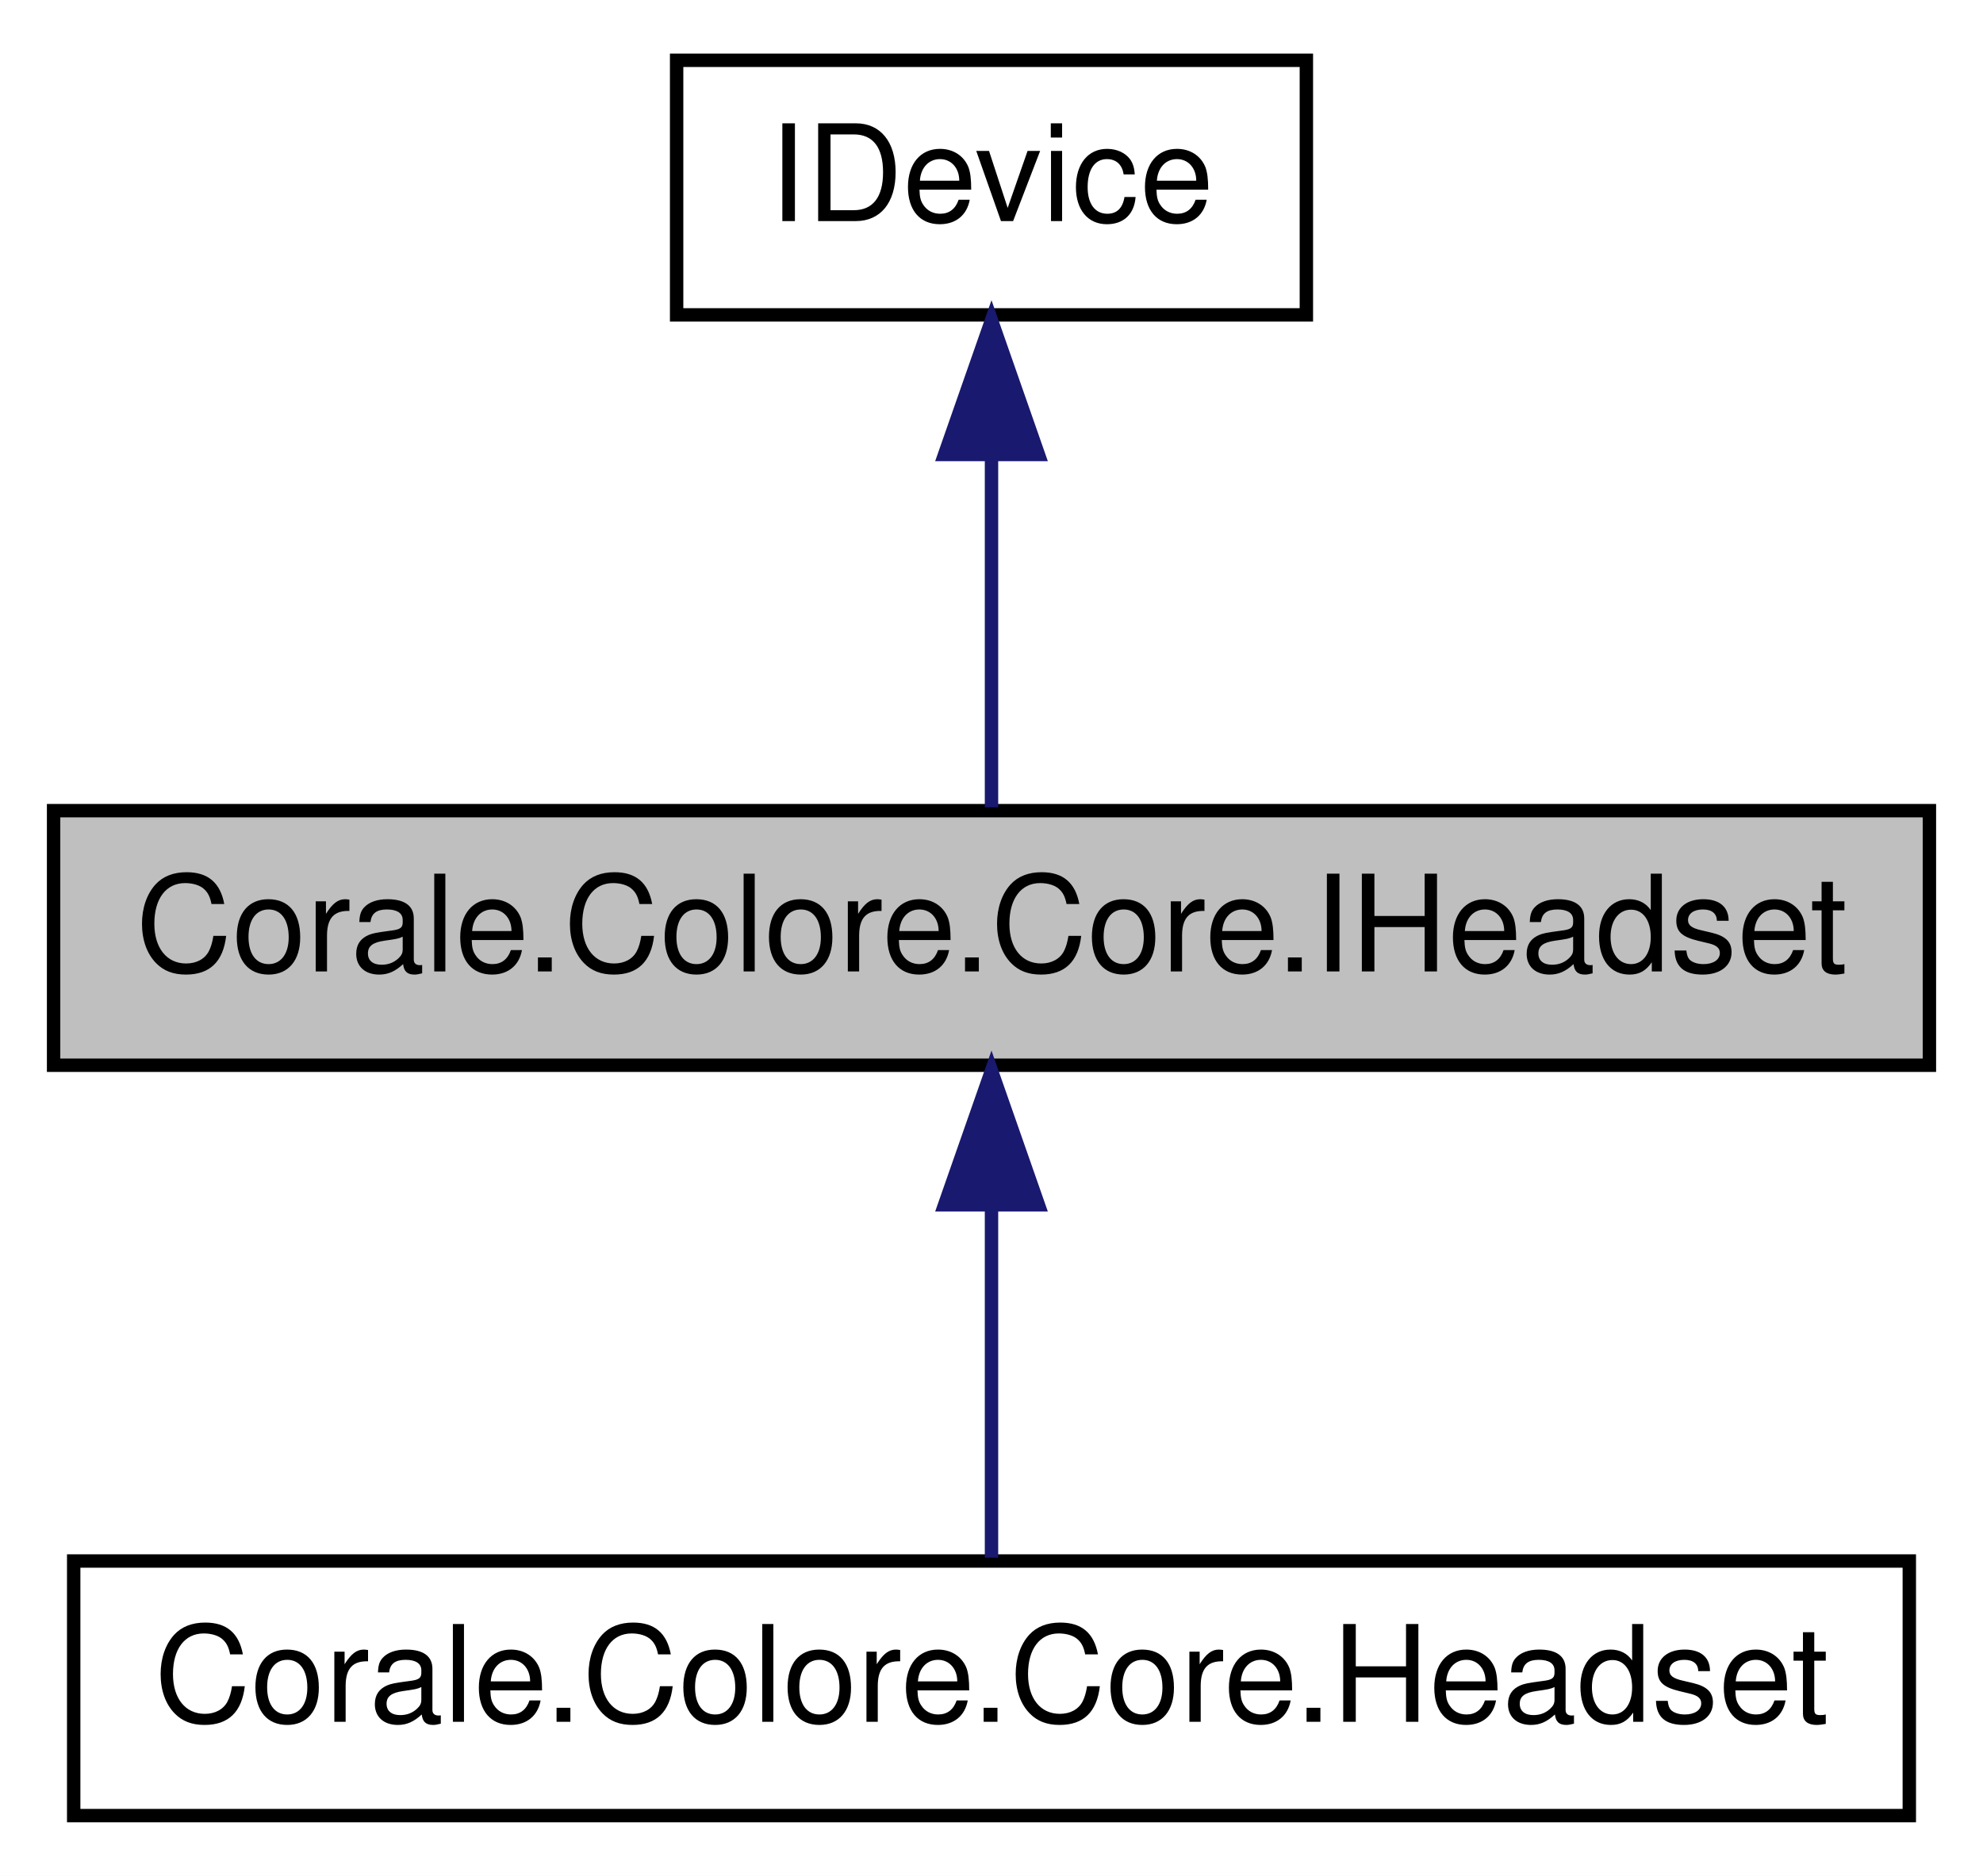
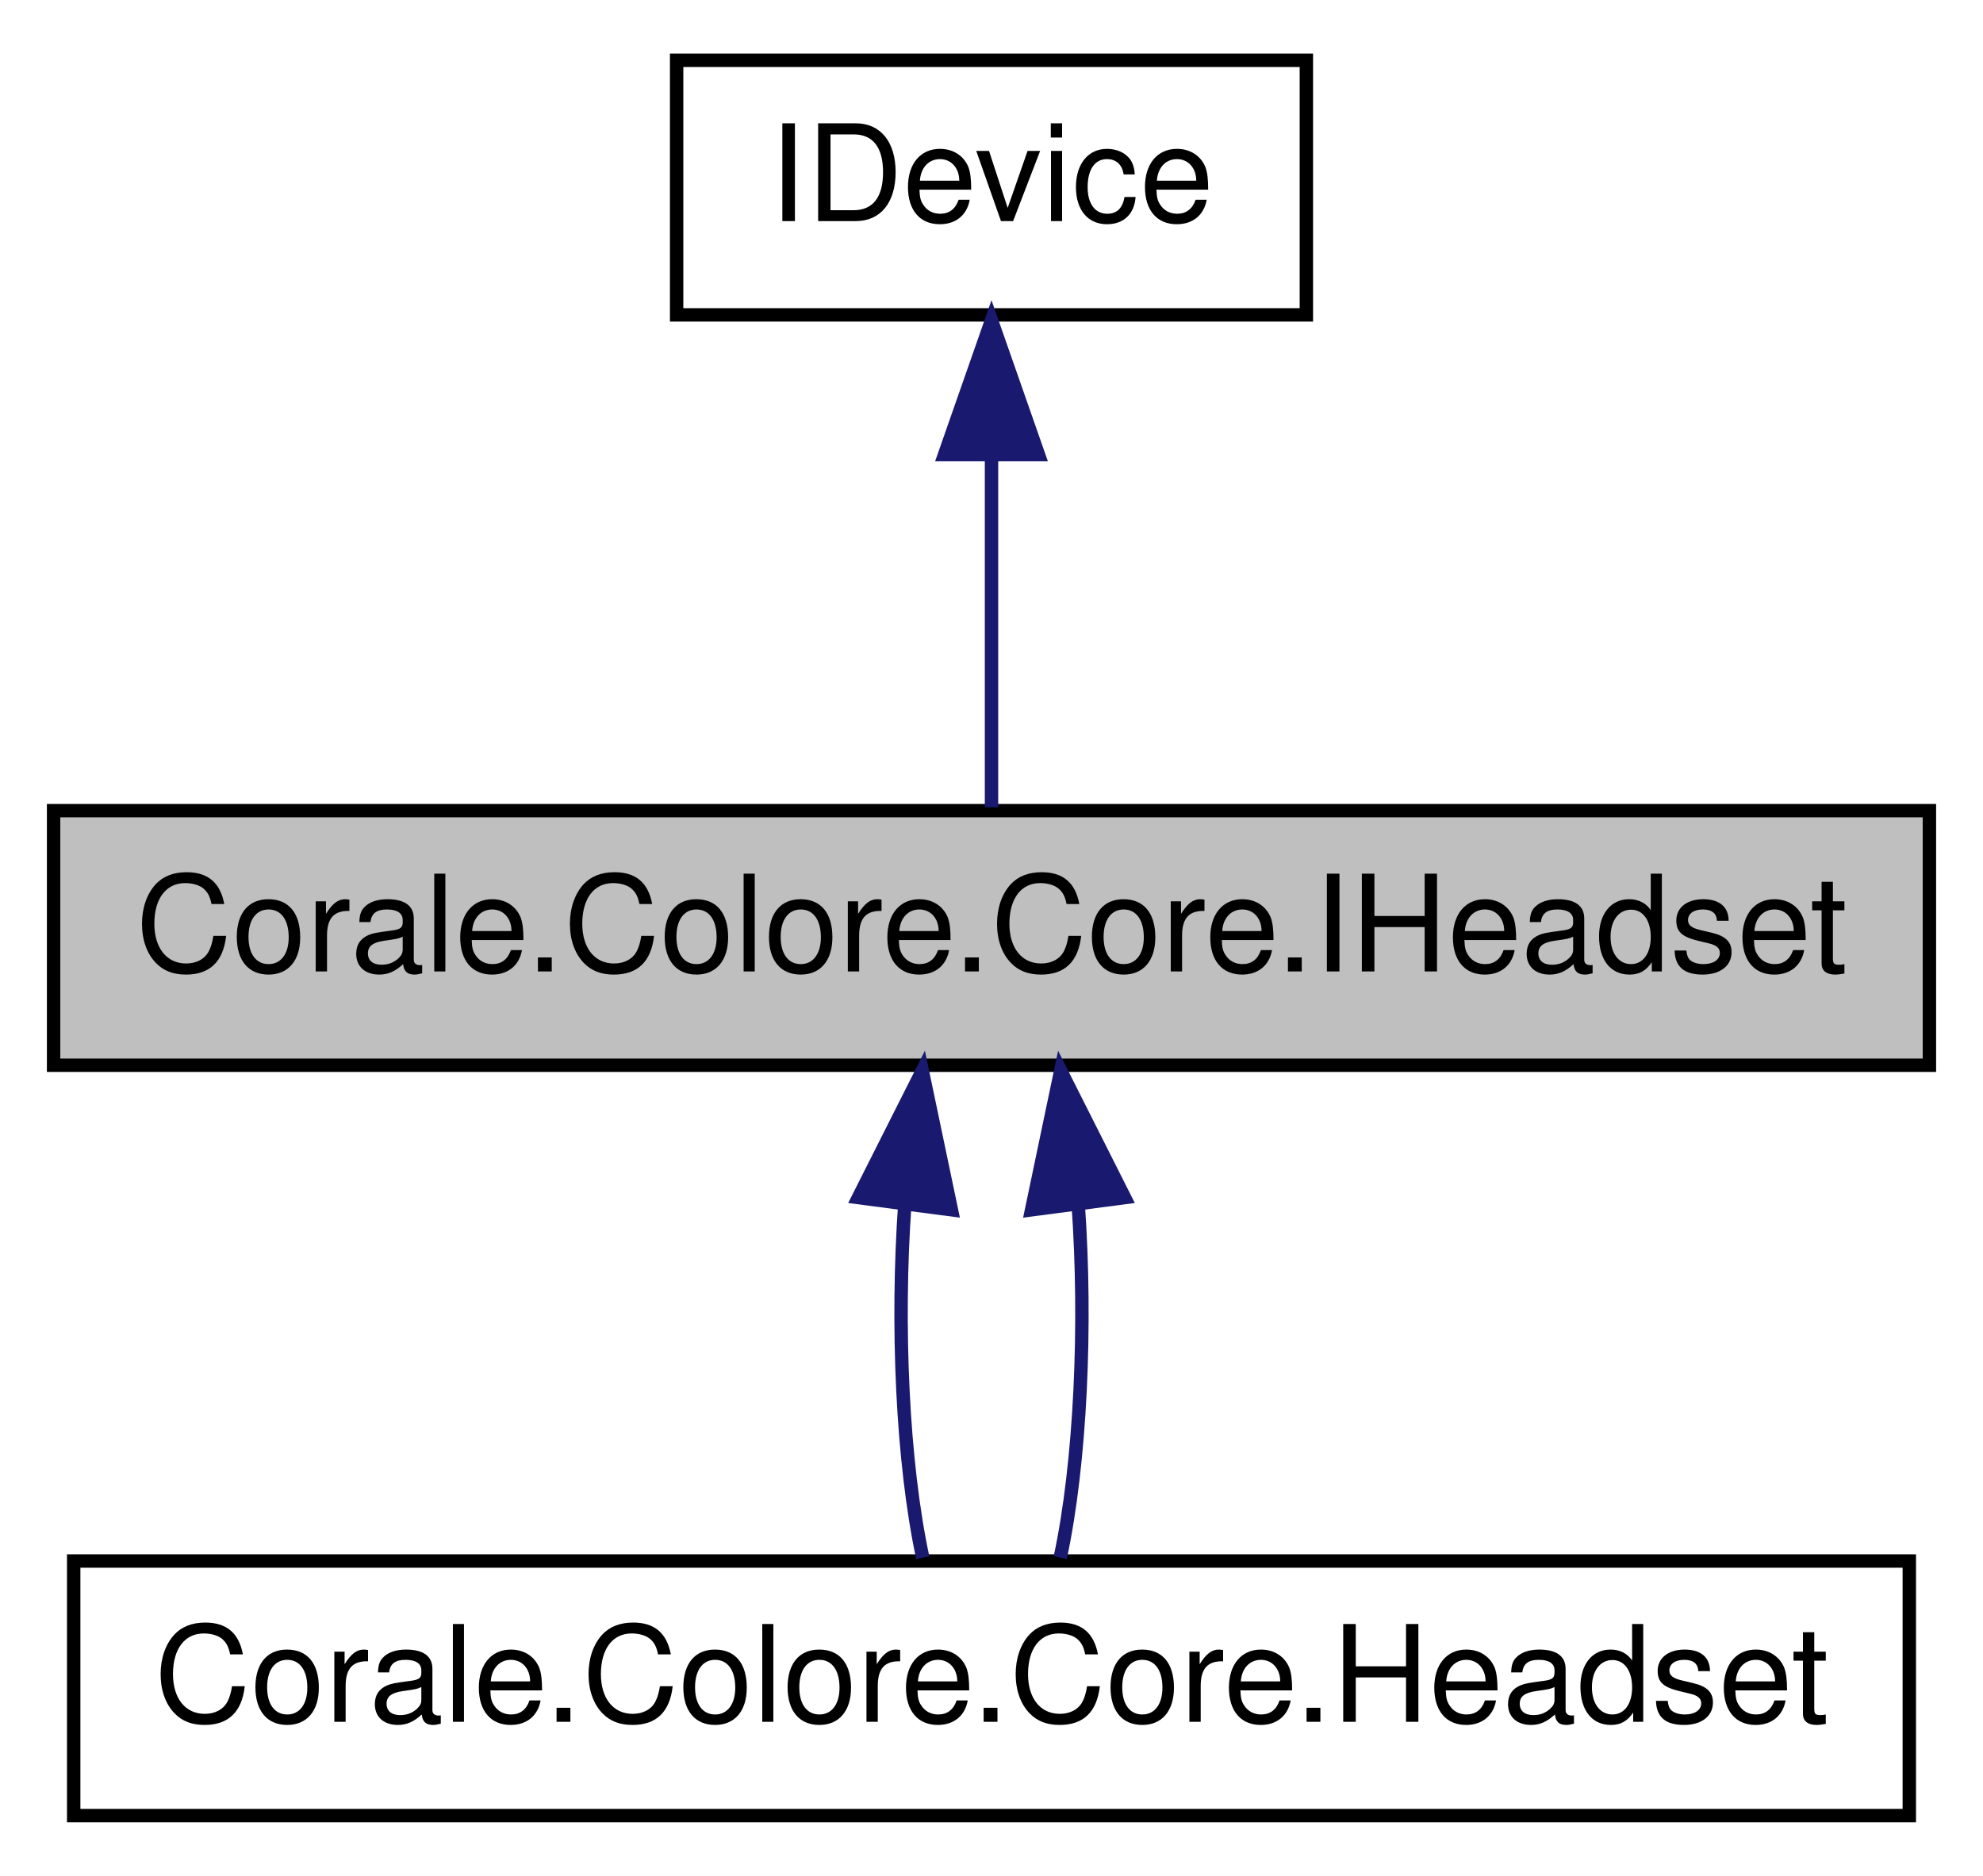
<svg xmlns="http://www.w3.org/2000/svg" xmlns:xlink="http://www.w3.org/1999/xlink" width="148pt" height="140pt" viewBox="0.00 0.00 148.00 140.00">
  <g id="graph0" class="graph" transform="scale(1 1) rotate(0) translate(4 136)">
    <polygon fill="white" stroke="none" points="-4,4 -4,-136 144,-136 144,4 -4,4" />
    <g id="node1" class="node">
      <polygon fill="#bfbfbf" stroke="black" points="0,-56.5 0,-75.5 140,-75.5 140,-56.5 0,-56.5" />
      <text text-anchor="middle" x="70" y="-63.5" font-family="Helvetica,sans-Serif" font-size="10.00">Corale.Colore.Core.IHeadset</text>
    </g>
    <g id="node3" class="node">
      <g id="a_node3">
        <a xlink:href="class_corale_1_1_colore_1_1_core_1_1_headset.html" target="_top" xlink:title="Class for interacting with Chroma Headsets. ">
          <polygon fill="white" stroke="black" points="1.5,-0.5 1.5,-19.5 138.5,-19.5 138.5,-0.5 1.5,-0.5" />
          <text text-anchor="middle" x="70" y="-7.5" font-family="Helvetica,sans-Serif" font-size="10.00">Corale.Colore.Core.Headset</text>
        </a>
      </g>
    </g>
    <g id="edge2" class="edge">
-       <path fill="none" stroke="midnightblue" d="M70,-45.804C70,-36.91 70,-26.78 70,-19.751" />
-       <polygon fill="midnightblue" stroke="midnightblue" points="66.5,-46.083 70,-56.083 73.5,-46.083 66.5,-46.083" />
+       <path fill="none" stroke="midnightblue" d="M63.528,-46.1C62.896,-37.136 63.343,-26.858 64.869,-19.751" />
+       <polygon fill="midnightblue" stroke="midnightblue" points="60.066,-46.622 64.834,-56.083 67.007,-45.713 60.066,-46.622" />
+     </g>
+     <g id="edge3" class="edge">
+       <path fill="none" stroke="midnightblue" d="M76.472,-46.1C77.104,-37.136 76.657,-26.858 75.131,-19.751" />
+       <polygon fill="midnightblue" stroke="midnightblue" points="72.993,-45.713 75.166,-56.083 79.934,-46.622 72.993,-45.713" />
    </g>
    <g id="node2" class="node">
      <g id="a_node2">
        <a xlink:href="interface_corale_1_1_colore_1_1_core_1_1_i_device.html" target="_top" xlink:title="Interface for functionality common with all devices. ">
          <polygon fill="white" stroke="black" points="46.5,-112.5 46.5,-131.5 93.5,-131.5 93.5,-112.5 46.5,-112.5" />
          <text text-anchor="middle" x="70" y="-119.5" font-family="Helvetica,sans-Serif" font-size="10.00">IDevice</text>
        </a>
      </g>
    </g>
    <g id="edge1" class="edge">
      <path fill="none" stroke="midnightblue" d="M70,-101.805C70,-92.91 70,-82.78 70,-75.751" />
      <polygon fill="midnightblue" stroke="midnightblue" points="66.5,-102.083 70,-112.083 73.5,-102.083 66.5,-102.083" />
    </g>
  </g>
</svg>
